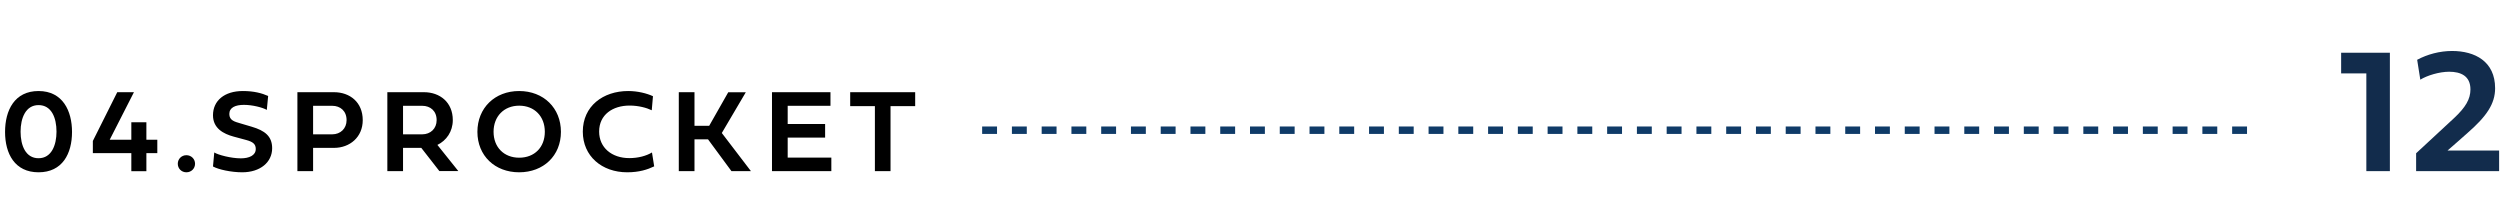
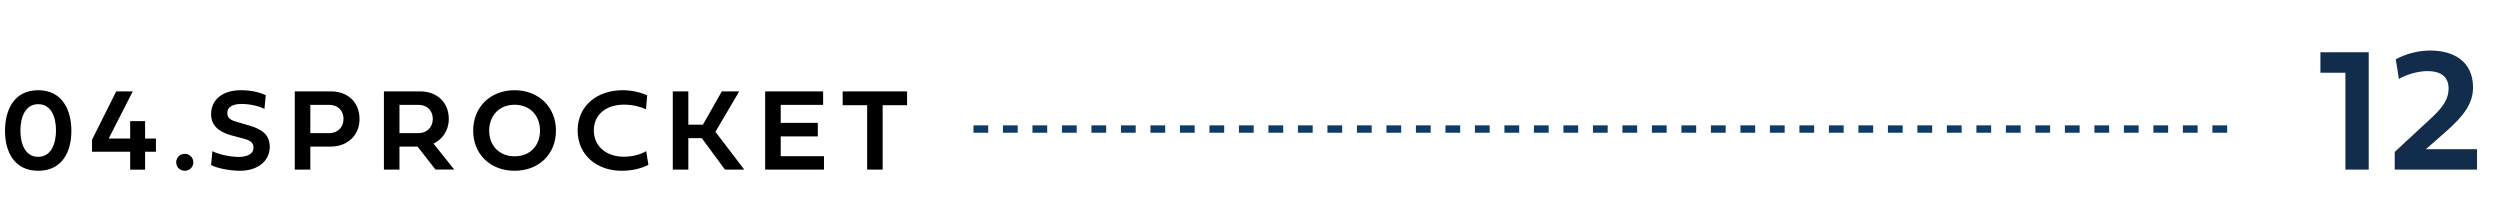
- <svg xmlns="http://www.w3.org/2000/svg" width="336" height="29" viewBox="0 0 336 29" fill="none">
+ <svg xmlns="http://www.w3.org/2000/svg" width="339" height="29" viewBox="0 0 339 29" fill="none">
  <path d="M5.18 23.156C1.984 23.156 0.68 20.656 0.68 17.734C0.68 14.812 1.961 12.234 5.18 12.234C8.445 12.234 9.68 14.922 9.68 17.734C9.68 20.656 8.383 23.156 5.18 23.156ZM2.766 17.695C2.766 19.57 3.453 21.266 5.18 21.266C6.922 21.266 7.594 19.508 7.594 17.695C7.594 15.812 6.914 14.125 5.18 14.125C3.445 14.125 2.766 15.875 2.766 17.695ZM18.002 12.391L14.744 18.781H17.651V16.43H19.674V18.781H21.143V20.578H19.674V23.008H17.651V20.578H12.479V18.945L15.76 12.391H18.002ZM23.895 22.008C23.895 21.367 24.395 20.859 25.051 20.859C25.707 20.859 26.215 21.367 26.215 22.008C26.215 22.656 25.707 23.156 25.051 23.156C24.395 23.156 23.895 22.656 23.895 22.008Z" fill="black" />
  <path d="M32.641 12.234C34.125 12.234 35.195 12.523 36.039 12.898L35.859 14.773C35.305 14.445 33.93 14.094 32.789 14.094C31.641 14.094 30.82 14.445 30.82 15.32C30.82 16.203 31.57 16.359 32.297 16.578L33.828 17.031C35.578 17.547 36.578 18.297 36.578 19.922C36.578 21.805 34.977 23.156 32.555 23.156C31.055 23.156 29.359 22.781 28.625 22.375L28.797 20.492C29.32 20.82 31.047 21.281 32.367 21.281C33.484 21.281 34.375 20.891 34.375 20.023C34.375 19.352 33.977 19.055 33.078 18.812L31.398 18.359C30.047 17.992 28.625 17.258 28.625 15.492C28.625 13.531 30.164 12.234 32.641 12.234ZM44.885 19.875H42.08V23H39.971V12.391H44.885C47.026 12.391 48.752 13.742 48.752 16.148C48.752 18.422 47.026 19.875 44.885 19.875ZM44.643 14.219H42.08V18.055H44.643C45.76 18.055 46.58 17.281 46.58 16.148C46.58 14.914 45.744 14.219 44.643 14.219ZM59.051 22.992L56.622 19.875H54.168V23H52.059V12.391H56.981C59.122 12.391 60.856 13.75 60.856 16.141C60.856 17.68 59.997 18.891 58.786 19.477L61.598 22.992H59.051ZM56.739 14.219H54.168V18.055H56.739C57.864 18.055 58.684 17.281 58.684 16.148C58.684 14.914 57.848 14.219 56.739 14.219ZM64.163 17.719C64.163 14.508 66.507 12.234 69.772 12.234C73.053 12.234 75.389 14.516 75.389 17.719C75.389 20.922 73.053 23.156 69.772 23.156C66.507 23.156 64.163 20.922 64.163 17.719ZM66.335 17.711C66.335 19.789 67.733 21.195 69.78 21.195C71.843 21.195 73.225 19.789 73.225 17.711C73.225 15.648 71.843 14.203 69.78 14.203C67.733 14.203 66.335 15.648 66.335 17.711ZM87.626 20.492L87.923 22.359C87.024 22.789 85.915 23.156 84.29 23.156C80.892 23.156 78.329 20.984 78.329 17.695C78.329 14.266 81.048 12.234 84.431 12.234C85.712 12.234 86.931 12.547 87.759 12.93L87.595 14.82C86.915 14.492 85.829 14.188 84.618 14.188C82.353 14.188 80.524 15.406 80.524 17.68C80.524 19.836 82.212 21.25 84.579 21.25C85.774 21.25 86.86 20.953 87.626 20.492ZM93.339 16.906H95.316L97.878 12.398H100.237L97.011 17.875L100.925 23H98.308L95.159 18.727H93.339V23H91.23V12.391H93.339V16.906ZM111.732 21.18V23H103.755V12.391H111.615V14.219H105.865V16.664H110.896V18.492H105.865V21.18H111.732ZM117.586 23V14.266H114.265V12.391H123V14.266H119.687V23H117.586Z" fill="black" />
  <line x1="132" y1="17.5" x2="304" y2="17.5" stroke="#0F3B68" stroke-dasharray="2 2" />
  <path d="M318.036 23V9.863H314.649V7.086H321.2V23H318.036ZM328.945 20.234H335.882V23H324.726V20.598L329.824 15.875C331.382 14.422 332.027 13.309 332.027 12.02C332.027 10.203 330.726 9.641 329.168 9.641C327.832 9.641 326.203 10.145 325.289 10.707L324.867 8.035C326.25 7.297 327.89 6.852 329.566 6.852C332.613 6.852 335.343 8.246 335.343 11.855C335.343 13.953 334.207 15.617 331.664 17.844C330.796 18.605 329.906 19.414 328.945 20.234Z" fill="#122C4C" />
</svg>
